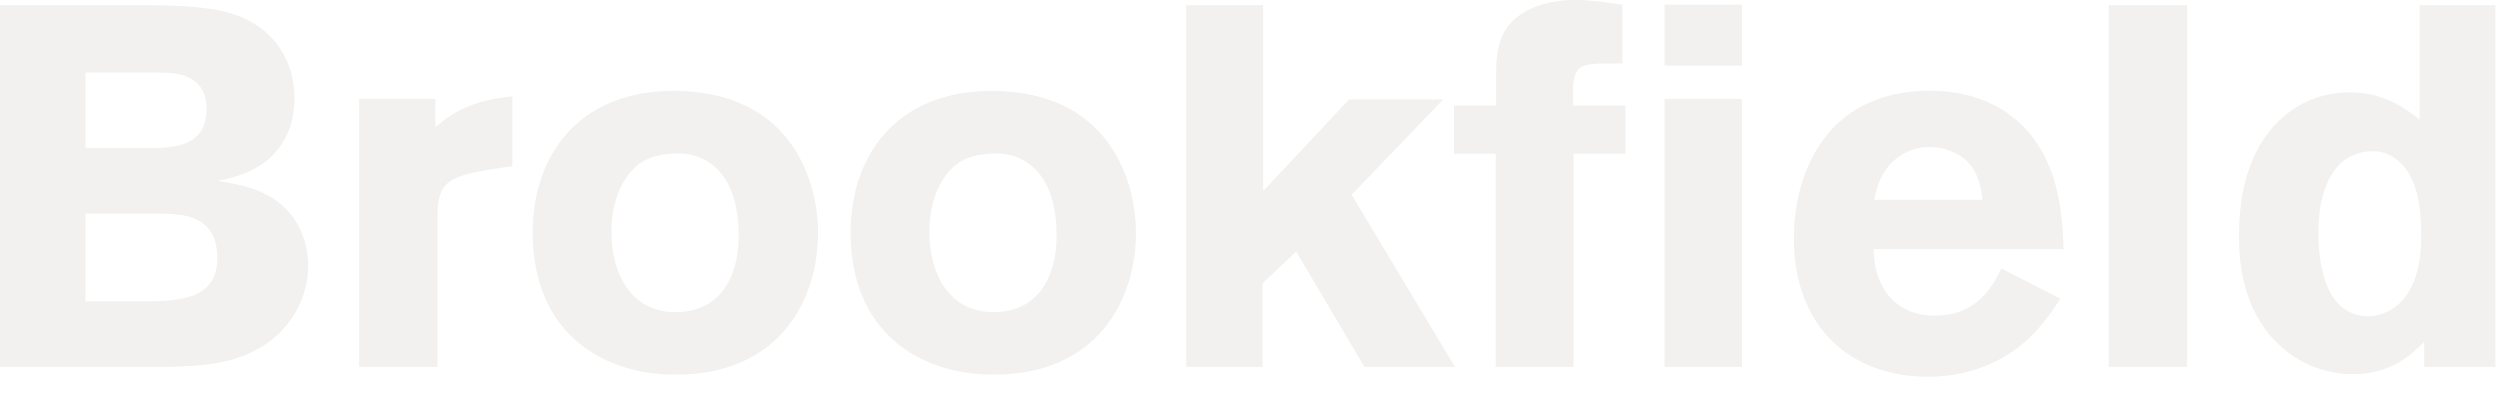
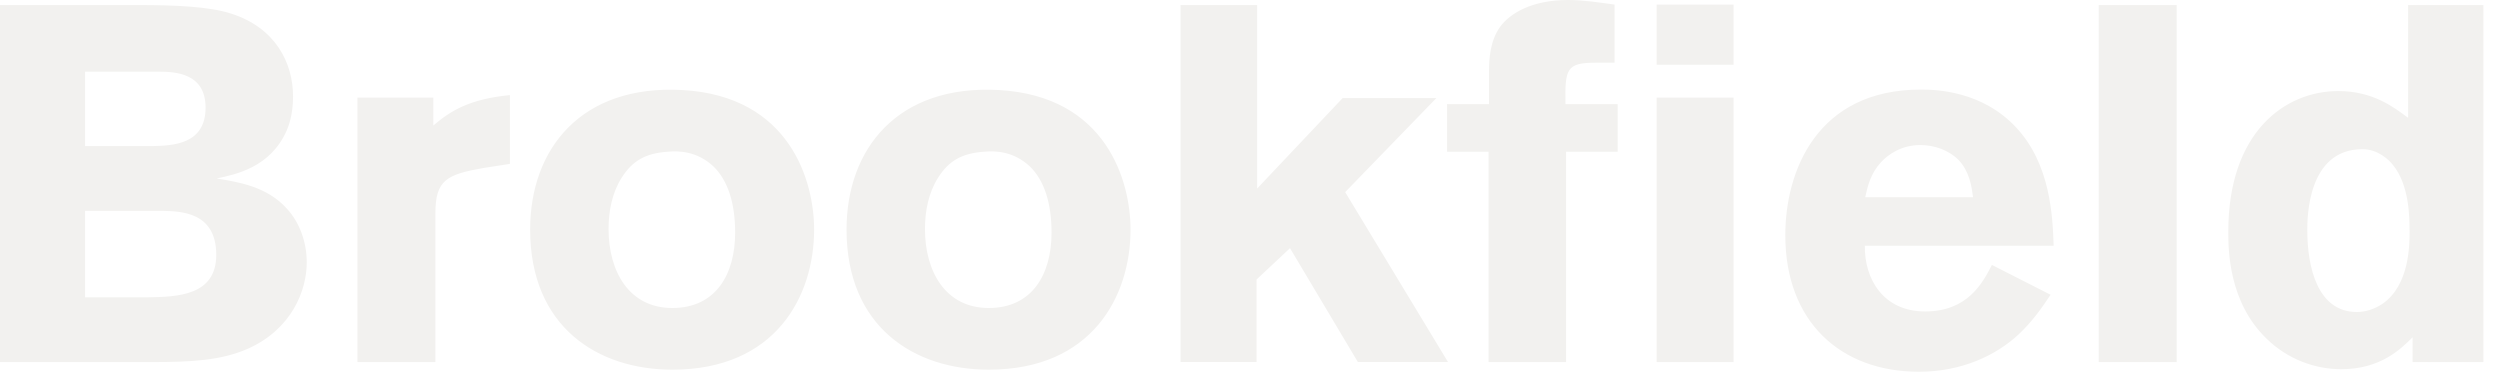
- <svg xmlns="http://www.w3.org/2000/svg" width="133" height="21" viewBox="0 0 133 21" fill="none">
-   <path d="M0 0.272H7.387C9.391 0.272 11.204 0.353 12.366 0.737C14.72 1.498 15.666 3.381 15.666 5.207C15.666 6.241 15.396 6.873 15.316 7.058C14.449 9.021 12.611 9.405 11.579 9.622C12.741 9.814 14.283 10.055 15.34 11.256C16.016 11.993 16.397 13.058 16.397 14.148C16.397 15.646 15.611 17.745 13.232 18.81C11.8 19.436 10.258 19.522 8.063 19.522H0V0.272ZM4.548 3.87V7.876H8.15C9.231 7.851 10.989 7.795 10.989 5.802C10.989 3.95 9.391 3.864 8.469 3.864H4.548V3.87ZM4.548 11.368V16.03H7.879C9.477 16.005 11.56 15.95 11.56 13.739C11.56 11.424 9.668 11.393 8.69 11.368H4.548ZM23.17 6.761C24.092 5.969 25.094 5.343 27.257 5.127V8.835L25.874 9.052C23.871 9.405 23.275 9.708 23.275 11.504V19.522H19.108V5.263H23.164V6.761H23.17ZM43.519 12.377C43.519 15.974 41.461 19.931 35.941 19.931C31.965 19.931 28.339 17.64 28.339 12.377C28.339 8.018 31.074 4.551 36.482 4.854C42.247 5.182 43.519 9.789 43.519 12.377ZM33.237 9.572C32.721 10.39 32.531 11.374 32.531 12.352C32.531 14.612 33.612 16.606 35.941 16.606C38.271 16.606 39.297 14.779 39.297 12.544C39.297 10.965 38.916 9.733 38.136 8.972C37.269 8.154 36.298 8.123 35.702 8.179C34.51 8.26 33.809 8.668 33.237 9.572ZM60.433 12.377C60.433 15.974 58.374 19.931 52.855 19.931C48.879 19.931 45.253 17.64 45.253 12.377C45.253 8.018 47.987 4.551 53.396 4.854C59.161 5.182 60.433 9.789 60.433 12.377ZM50.151 9.572C49.635 10.39 49.444 11.374 49.444 12.352C49.444 14.612 50.526 16.606 52.855 16.606C55.184 16.606 56.211 14.779 56.211 12.544C56.211 10.965 55.83 9.733 55.049 8.972C54.183 8.154 53.212 8.123 52.615 8.179C51.423 8.26 50.722 8.668 50.151 9.572ZM63.113 0.272H67.2V10.167L71.772 5.288H76.781L71.908 10.359L77.402 19.516H72.584L68.957 13.38L67.169 15.07V19.516H63.107V0.272H63.113ZM79.596 3.87C79.596 3.164 79.651 2.204 80.192 1.443C80.709 0.731 81.87 0 83.818 0C84.654 0 85.496 0.136 86.308 0.248V3.381H85.306C83.732 3.381 83.653 3.709 83.683 5.616H86.474V8.179H83.714V19.522H79.572V8.179H77.353V5.616H79.596V3.87ZM88.557 0.248H92.669V3.492H88.557V0.248ZM88.557 5.263H92.669V19.522H88.557V5.263ZM109.613 15.894C109.127 16.631 108.636 17.337 107.911 18.024C106.694 19.169 104.85 20.042 102.582 20.042C98.384 20.042 95.434 17.343 95.434 12.681C95.434 9.244 97.112 4.829 102.686 4.829C103.522 4.829 105.962 4.91 107.775 6.873C109.613 8.86 109.724 11.646 109.779 13.25H99.687C99.656 15.021 100.658 16.792 102.908 16.792C105.157 16.792 105.968 15.293 106.479 14.284L109.619 15.894H109.613ZM105.471 10.631C105.391 10.03 105.28 9.238 104.684 8.613C104.168 8.092 103.387 7.82 102.656 7.82C101.654 7.82 100.953 8.309 100.548 8.749C99.982 9.374 99.841 10.03 99.706 10.631H105.471ZM116.355 0.272V19.522H112.188V0.272H116.355ZM132.752 0.272V19.522H128.967V18.185C128.315 18.841 127.233 19.906 125.15 19.906C123.742 19.906 122.28 19.361 121.173 18.271C119.115 16.284 119.115 13.417 119.115 12.489C119.115 7.12 122.145 4.91 124.99 4.91C126.858 4.91 127.965 5.783 128.727 6.353V0.272H132.759H132.752ZM128.801 12.402C128.801 11.745 128.801 9.975 127.909 8.885C127.719 8.637 127.123 8.043 126.287 8.043C123.337 8.043 123.337 11.777 123.337 12.408C123.337 14.396 123.878 16.823 125.992 16.823C126.453 16.823 126.938 16.662 127.344 16.389C128.807 15.38 128.807 13.201 128.807 12.408L128.801 12.402Z" fill="#F2F1EF" />
+ <svg xmlns="http://www.w3.org/2000/svg" width="139" height="21" viewBox="0 0 139 21" fill="none">
+   <path d="M0 0.281H7.684C9.768 0.281 11.653 0.364 12.862 0.76C15.31 1.545 16.294 3.486 16.294 5.37C16.294 6.436 16.013 7.088 15.93 7.279C15.029 9.303 13.117 9.699 12.043 9.923C13.252 10.12 14.856 10.37 15.956 11.608C16.659 12.368 17.055 13.466 17.055 14.59C17.055 16.135 16.237 18.3 13.763 19.398C12.274 20.043 10.669 20.132 8.387 20.132H0V0.281ZM4.73 3.991V8.122H8.476C9.602 8.096 11.43 8.039 11.43 5.983C11.43 4.074 9.768 3.984 8.809 3.984H4.73V3.991ZM4.73 11.723V16.531H8.195C9.857 16.506 12.024 16.448 12.024 14.169C12.024 11.781 10.055 11.749 9.039 11.723H4.73ZM24.1 6.973C25.059 6.155 26.101 5.51 28.351 5.287V9.112L26.912 9.335C24.828 9.699 24.208 10.012 24.208 11.864V20.132H19.874V5.427H24.093V6.973H24.1ZM45.265 12.764C45.265 16.474 43.124 20.554 37.383 20.554C33.247 20.554 29.476 18.191 29.476 12.764C29.476 8.269 32.321 4.693 37.946 5.006C43.942 5.344 45.265 10.095 45.265 12.764ZM34.571 9.871C34.034 10.714 33.836 11.729 33.836 12.738C33.836 15.069 34.961 17.125 37.383 17.125C39.806 17.125 40.874 15.241 40.874 12.936C40.874 11.308 40.477 10.037 39.666 9.252C38.764 8.409 37.754 8.377 37.134 8.435C35.894 8.518 35.165 8.939 34.571 9.871ZM62.858 12.764C62.858 16.474 60.716 20.554 54.975 20.554C50.84 20.554 47.068 18.191 47.068 12.764C47.068 8.269 49.913 4.693 55.538 5.006C61.534 5.344 62.858 10.095 62.858 12.764ZM52.163 9.871C51.626 10.714 51.428 11.729 51.428 12.738C51.428 15.069 52.553 17.125 54.975 17.125C57.398 17.125 58.466 15.241 58.466 12.936C58.466 11.308 58.069 10.037 57.258 9.252C56.356 8.409 55.346 8.377 54.726 8.435C53.486 8.518 52.757 8.939 52.163 9.871ZM65.645 0.281H69.896V10.484L74.652 5.453H79.862L74.792 10.682L80.507 20.126H75.496L71.724 13.798L69.864 15.541V20.126H65.638V0.281H65.645ZM82.789 3.991C82.789 3.263 82.847 2.273 83.409 1.488C83.946 0.753 85.155 0 87.181 0C88.05 0 88.926 0.14 89.77 0.255V3.486H88.728C87.091 3.486 87.008 3.825 87.04 5.791H89.942V8.435H87.072V20.132H82.764V8.435H80.456V5.791H82.789V3.991ZM92.11 0.255H96.386V3.601H92.11V0.255ZM92.11 5.427H96.386V20.132H92.11V5.427ZM114.01 16.391C113.505 17.151 112.994 17.878 112.24 18.587C110.974 19.768 109.056 20.669 106.697 20.669C102.331 20.669 99.263 17.885 99.263 13.077C99.263 9.533 101.008 4.98 106.806 4.98C107.675 4.98 110.213 5.063 112.099 7.088C114.01 9.137 114.125 12.01 114.183 13.664H103.686C103.654 15.49 104.696 17.317 107.036 17.317C109.376 17.317 110.22 15.771 110.75 14.73L114.017 16.391H114.01ZM109.702 10.963C109.619 10.344 109.504 9.527 108.884 8.882C108.347 8.345 107.535 8.064 106.774 8.064C105.732 8.064 105.003 8.569 104.581 9.022C103.993 9.667 103.846 10.344 103.706 10.963H109.702ZM121.023 0.281V20.132H116.689V0.281H121.023ZM138.078 0.281V20.132H134.14V18.753C133.463 19.43 132.338 20.528 130.171 20.528C128.707 20.528 127.185 19.966 126.035 18.843C123.893 16.793 123.893 13.837 123.893 12.879C123.893 7.343 127.045 5.063 130.004 5.063C131.948 5.063 133.098 5.964 133.891 6.551V0.281H138.085H138.078ZM133.968 12.789C133.968 12.113 133.968 10.287 133.041 9.163C132.843 8.907 132.223 8.294 131.353 8.294C128.285 8.294 128.285 12.145 128.285 12.796C128.285 14.845 128.847 17.348 131.046 17.348C131.526 17.348 132.031 17.182 132.453 16.901C133.974 15.861 133.974 13.613 133.974 12.796L133.968 12.789Z" fill="#F2F1EF" />
</svg>
